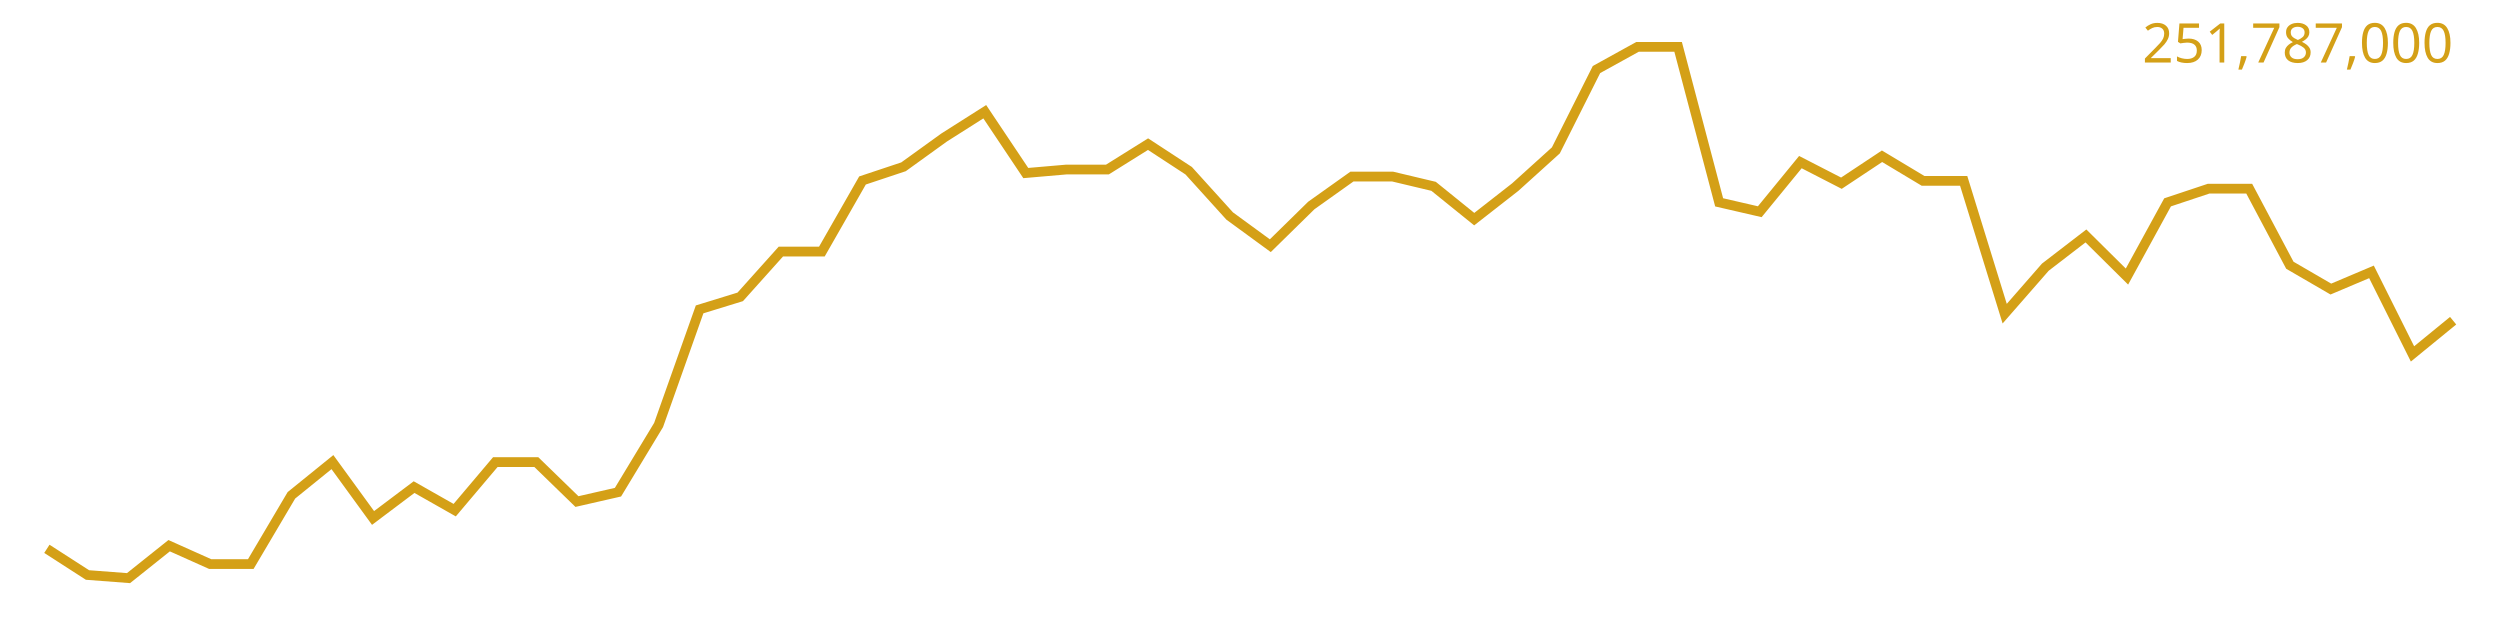
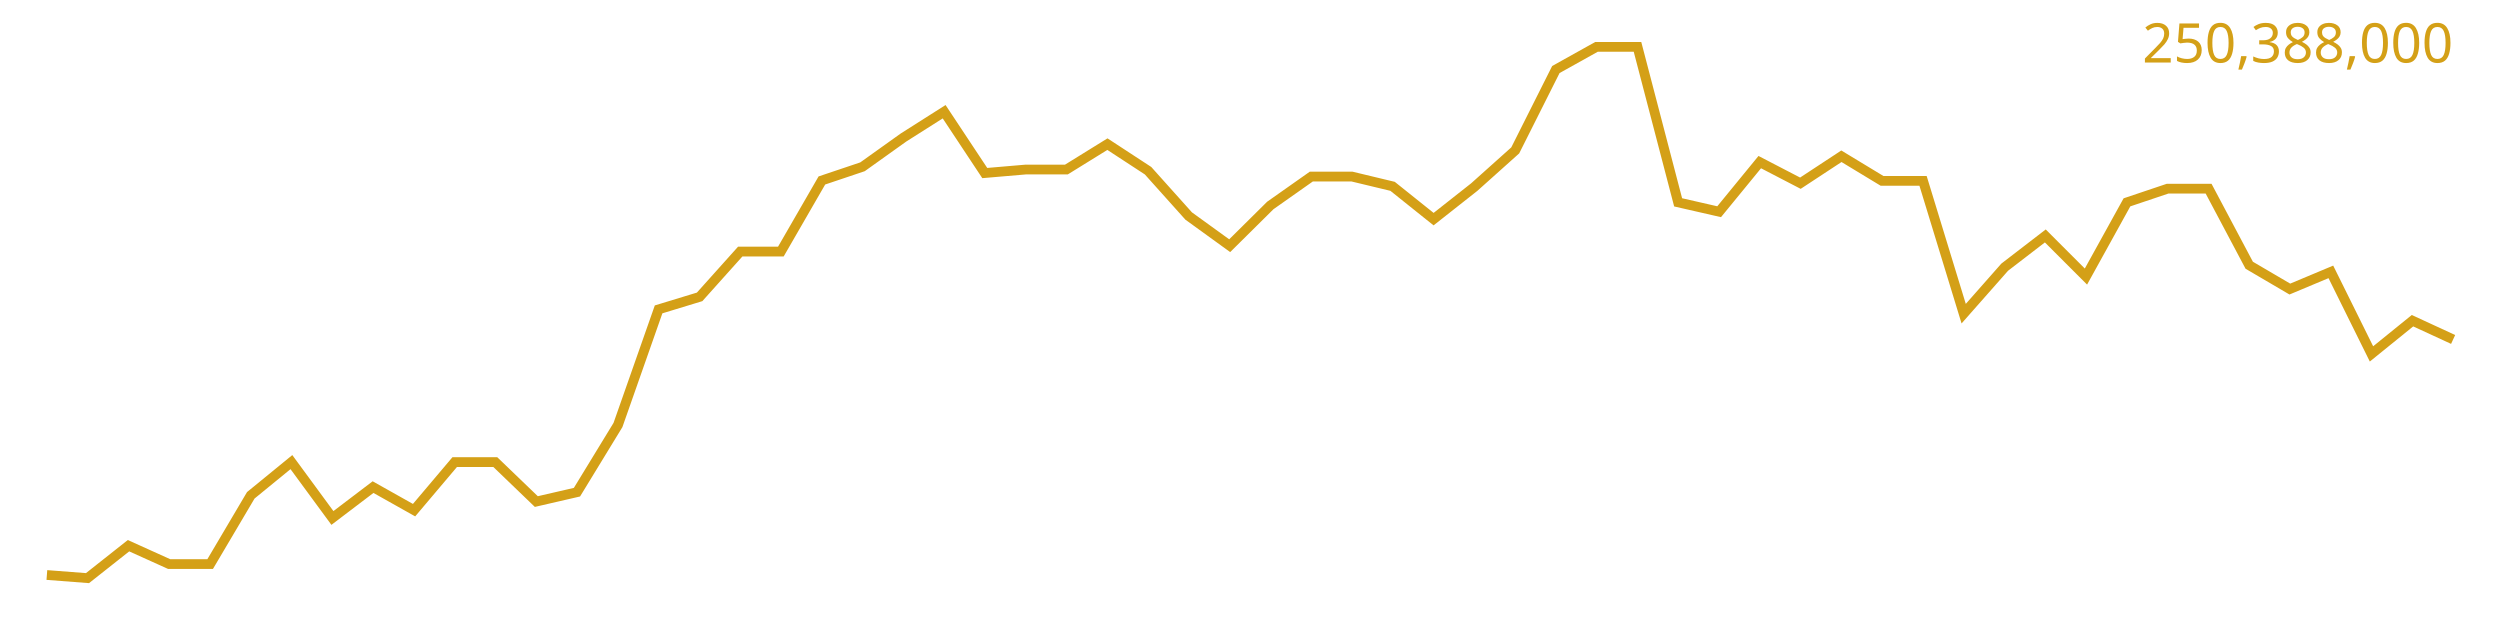
<svg xmlns="http://www.w3.org/2000/svg" viewBox="0 0 640 160" font-family="sans-serif">
-   <polyline fill="none" stroke="#d4a017" stroke-width="2.5" points="12.0,140.5 22.4,147.2 32.9,148.0 43.3,139.7 53.8,144.4 64.2,144.4 74.6,126.8 85.1,118.3 95.5,132.6 106.0,124.7 116.4,130.6 126.8,118.3 137.3,118.3 147.7,128.4 158.2,126.0 168.6,108.8 179.1,79.2 189.5,76.0 199.9,64.4 210.4,64.4 220.8,46.2 231.3,42.7 241.7,35.2 252.1,28.6 262.6,44.3 273.0,43.4 283.5,43.4 293.9,36.9 304.3,43.7 314.8,55.3 325.2,62.9 335.7,52.6 346.1,45.2 356.5,45.2 367.0,47.7 377.4,56.1 387.9,47.9 398.3,38.5 408.7,17.8 419.2,12.0 429.6,12.0 440.1,51.8 450.5,54.2 460.9,41.5 471.4,46.9 481.8,40.0 492.3,46.3 502.7,46.3 513.2,80.3 523.6,68.4 534.0,60.4 544.5,70.8 554.9,51.8 565.4,48.3 575.8,48.3 586.2,67.9 596.7,74.0 607.1,69.6 617.6,90.6 628.0,82.1" />
-   <text x="628" y="16" text-anchor="end" font-size="14" fill="#d4a017">251,787,000</text>
+   <polyline fill="none" stroke="#d4a017" stroke-width="2.5" points="12.0,147.2 22.4,148.0 32.9,139.7 43.3,144.4 53.8,144.4 64.2,126.8 74.6,118.3 85.1,132.6 95.5,124.7 106.0,130.6 116.4,118.3 126.8,118.3 137.3,128.4 147.7,126.0 158.2,108.8 168.6,79.2 179.1,76.0 189.5,64.4 199.9,64.4 210.4,46.2 220.8,42.7 231.3,35.2 241.7,28.6 252.1,44.3 262.6,43.4 273.0,43.4 283.5,36.9 293.9,43.7 304.3,55.3 314.8,62.9 325.2,52.6 335.7,45.2 346.1,45.2 356.5,47.7 367.0,56.1 377.4,47.9 387.9,38.5 398.3,17.8 408.7,12.0 419.2,12.0 429.6,51.8 440.1,54.2 450.5,41.5 460.9,46.9 471.4,40.0 481.8,46.3 492.3,46.3 502.7,80.3 513.2,68.4 523.6,60.4 534.0,70.8 544.5,51.8 554.9,48.3 565.4,48.3 575.8,67.9 586.2,74.0 596.7,69.6 607.1,90.6 617.6,82.1 628.0,86.9" />
+   <text x="628" y="16" text-anchor="end" font-size="14" fill="#d4a017">250,388,000</text>
</svg>
